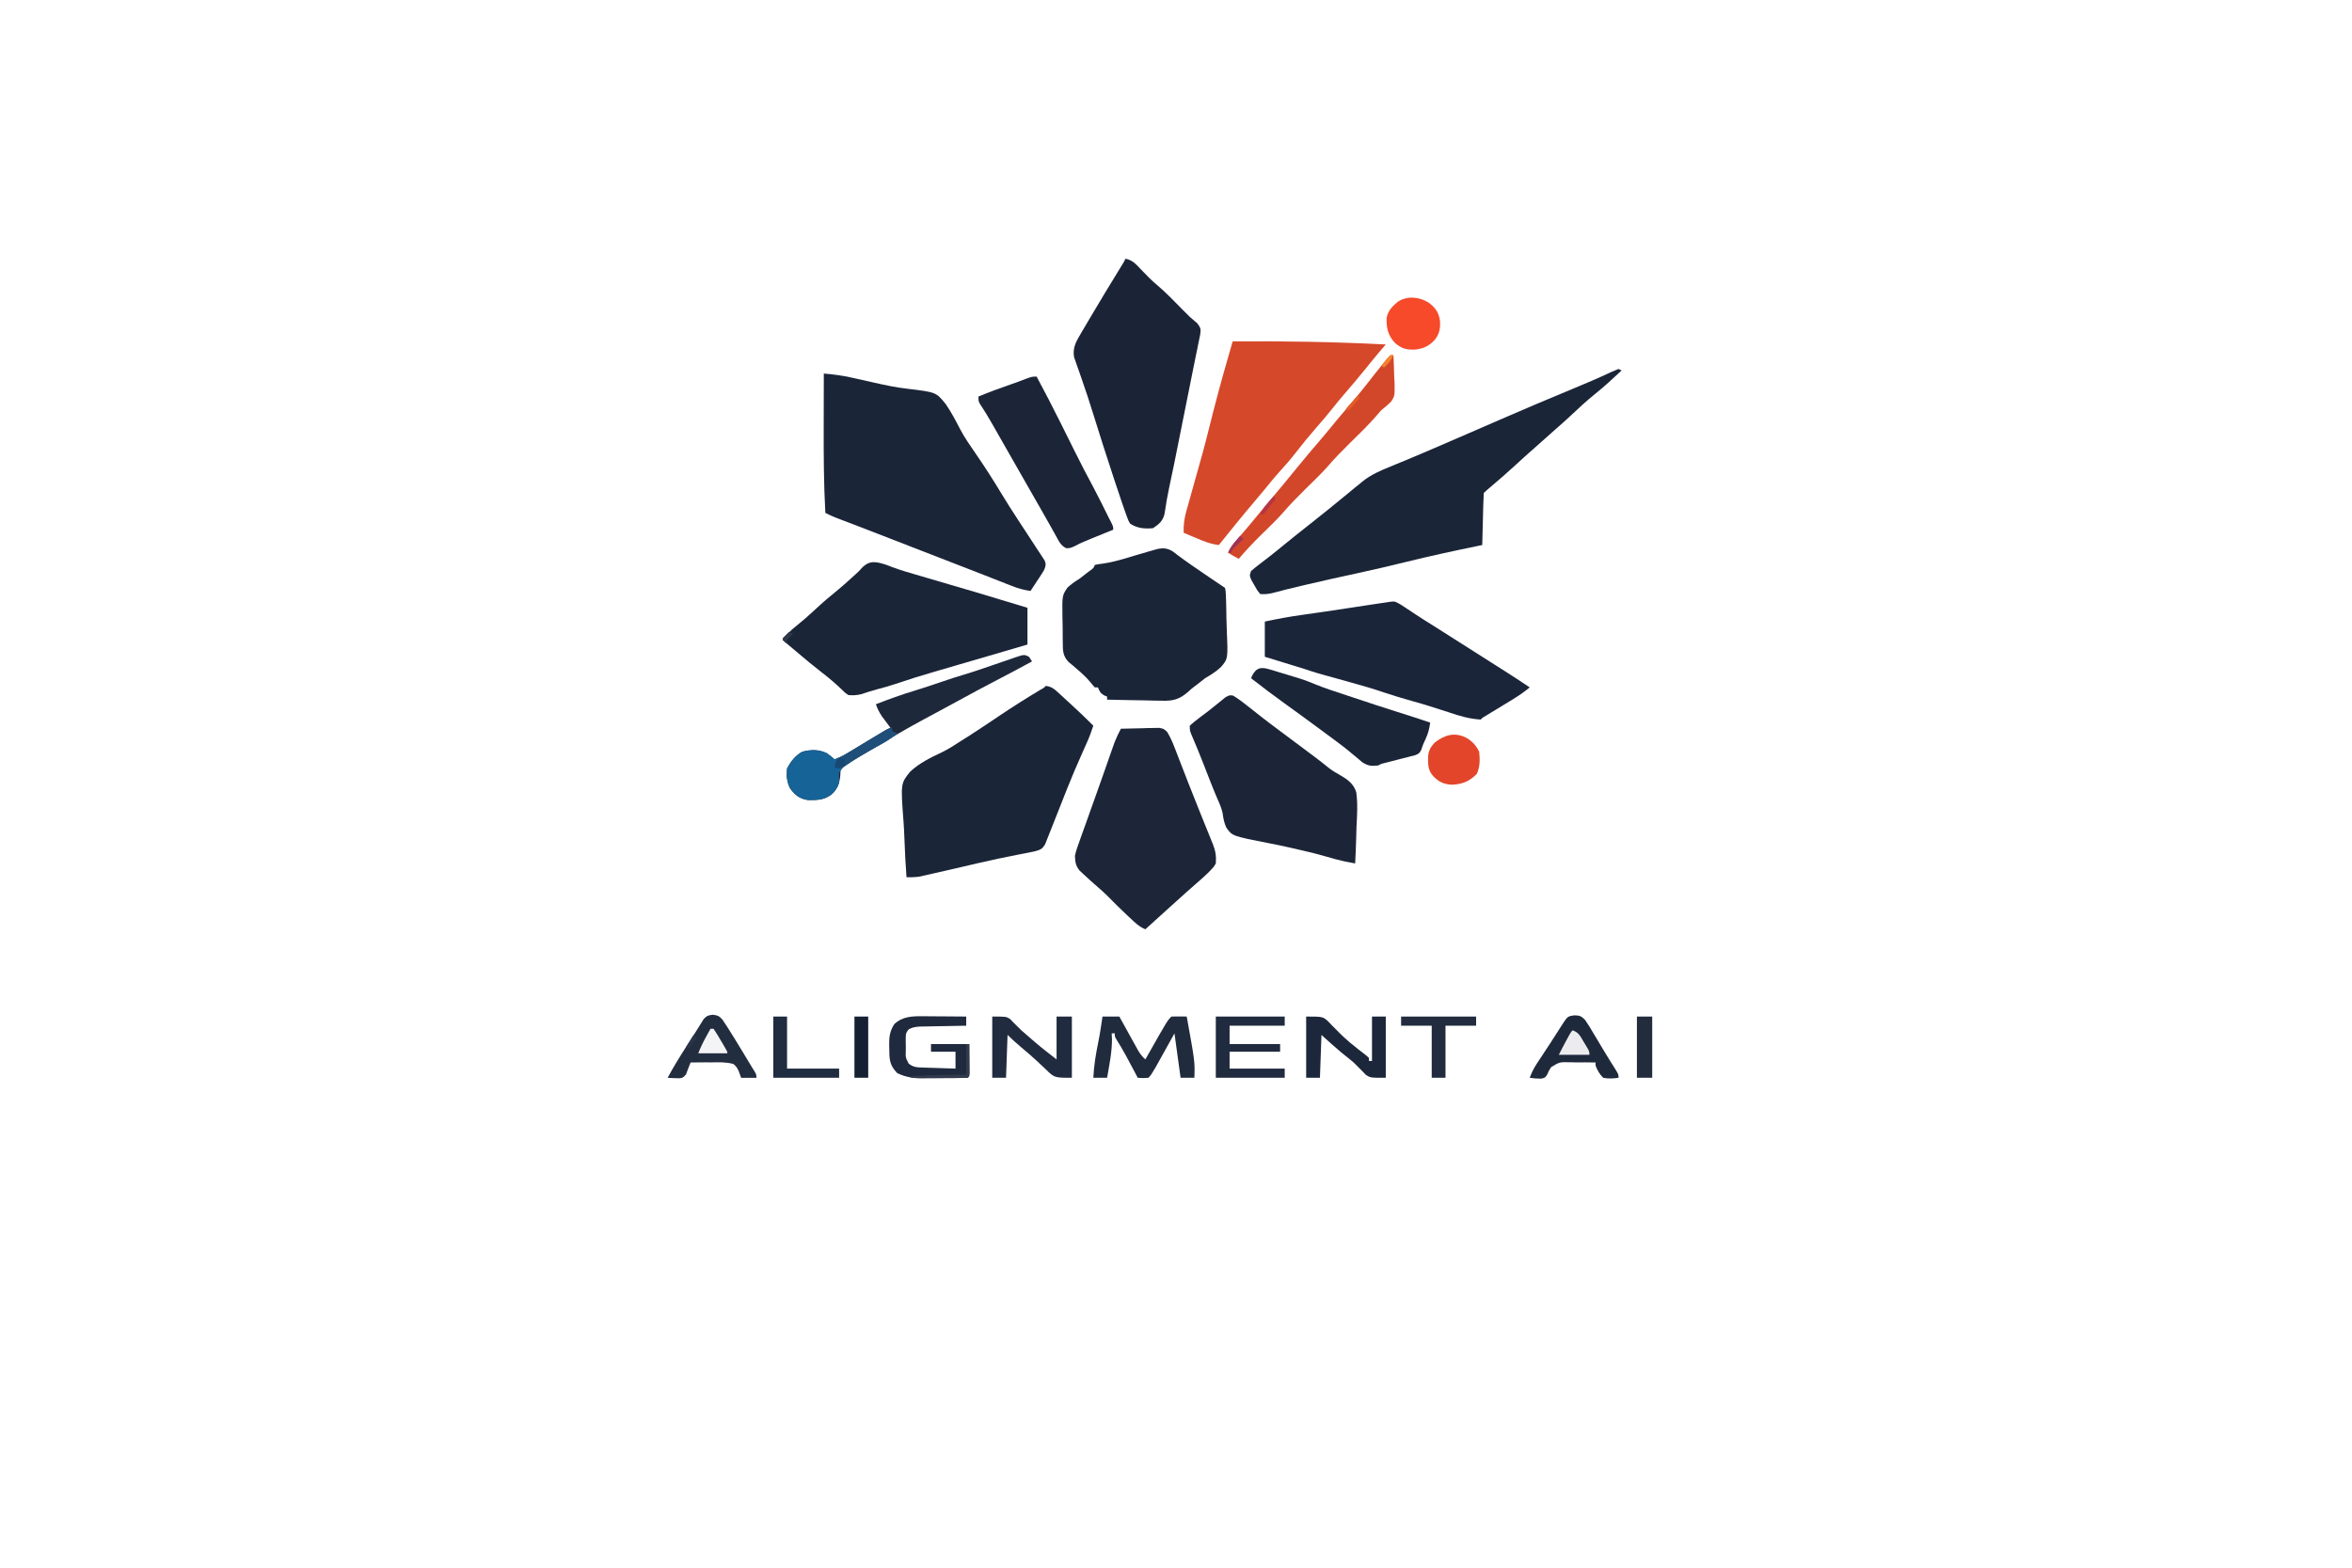
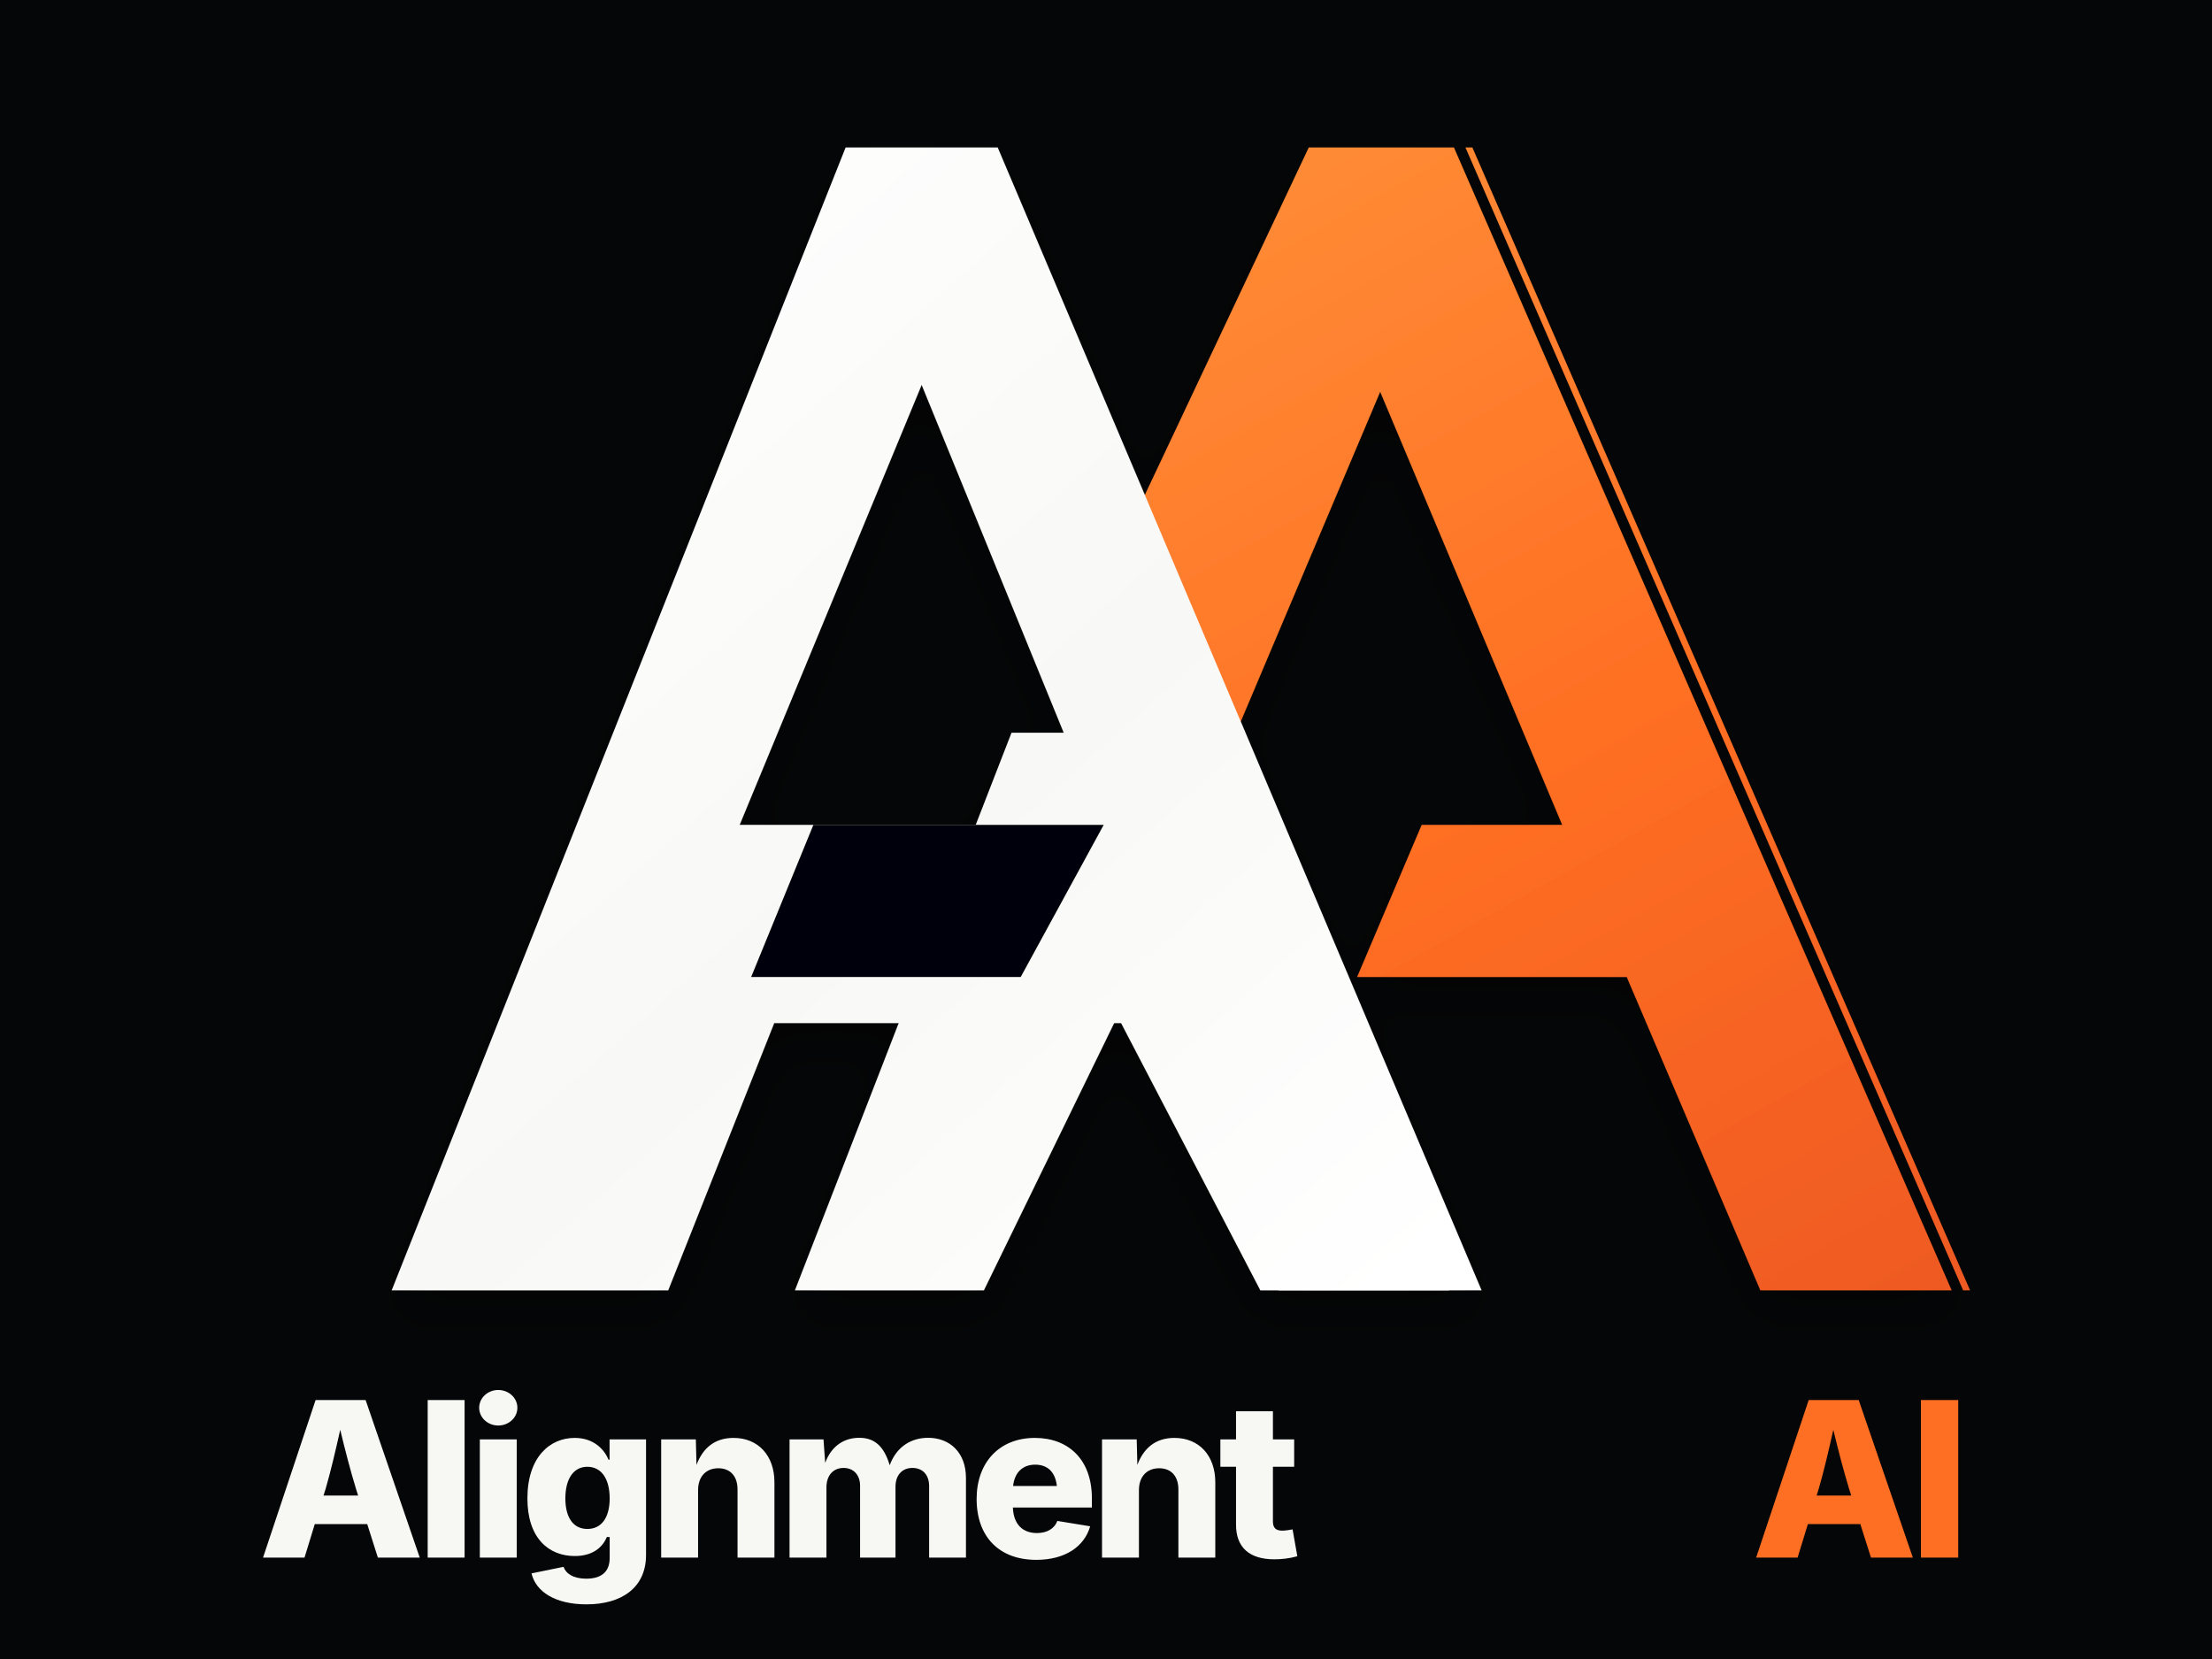
- <svg xmlns="http://www.w3.org/2000/svg" version="1.1" width="1536" height="1024">
-   <path d="M0 0 C6.135 0.52 12.08 1.284 18.086 2.637 C18.817 2.796 19.549 2.955 20.303 3.118 C24.315 3.994 28.319 4.902 32.321 5.821 C39.904 7.546 47.353 9.142 55.09 9.984 C73.333 12.193 73.333 12.193 79.645 19.984 C83.244 25.232 86.175 30.788 89.077 36.443 C91.989 41.979 95.591 47.069 99.131 52.215 C105.045 60.839 110.71 69.606 116.093 78.57 C119.424 84.105 122.903 89.531 126.438 94.938 C126.974 95.762 127.511 96.586 128.064 97.435 C130.289 100.851 132.516 104.266 134.761 107.668 C136.477 110.272 138.177 112.885 139.875 115.5 C140.405 116.295 140.936 117.091 141.482 117.91 C141.96 118.651 142.438 119.392 142.93 120.156 C143.568 121.128 143.568 121.128 144.218 122.119 C145.225 124.543 144.931 125.576 144 128 C143.06 129.739 143.06 129.739 141.934 131.453 C141.531 132.072 141.128 132.691 140.713 133.328 C140.292 133.962 139.871 134.597 139.438 135.25 C138.8 136.225 138.8 136.225 138.15 137.219 C137.105 138.816 136.053 140.408 135 142 C130.621 141.402 126.832 140.316 122.723 138.699 C121.504 138.223 120.285 137.747 119.029 137.256 C117.707 136.733 116.385 136.21 115.062 135.688 C113.674 135.143 112.285 134.599 110.895 134.056 C108.015 132.929 105.135 131.8 102.256 130.668 C96.411 128.374 90.554 126.114 84.697 123.853 C75.78 120.409 66.869 116.951 57.961 113.484 C57.197 113.187 56.433 112.89 55.646 112.583 C52.562 111.383 49.479 110.183 46.395 108.982 C38.631 105.959 30.864 102.941 23.082 99.961 C21.878 99.5 20.674 99.038 19.433 98.563 C17.211 97.713 14.988 96.865 12.764 96.019 C11.303 95.46 11.303 95.46 9.812 94.891 C8.973 94.571 8.134 94.252 7.27 93.923 C5.116 93.047 3.072 92.051 1 91 C-0.042 72.091 -0.125 53.223 -0.069 34.293 C-0.058 30.41 -0.054 26.527 -0.049 22.645 C-0.038 15.096 -0.021 7.548 0 0 Z " fill="#1B2538" transform="translate(538,244)" />
-   <path d="M0 0 C0.99 0.495 0.99 0.495 2 1 C-3.665 6.289 -9.321 11.53 -15.375 16.375 C-21.1 20.982 -26.422 25.968 -31.777 30.992 C-34.818 33.842 -37.923 36.605 -41.078 39.328 C-43.411 41.358 -45.705 43.428 -48 45.5 C-50.937 48.151 -53.886 50.783 -56.875 53.375 C-60.182 56.252 -63.407 59.212 -66.625 62.188 C-72.375 67.499 -78.297 72.595 -84.262 77.664 C-86.176 79.284 -86.176 79.284 -88 81 C-88.16 83.519 -88.259 86.013 -88.316 88.535 C-88.348 89.665 -88.348 89.665 -88.379 90.818 C-88.445 93.233 -88.504 95.647 -88.562 98.062 C-88.606 99.696 -88.649 101.329 -88.693 102.963 C-88.801 106.975 -88.902 110.988 -89 115 C-89.827 115.17 -90.654 115.34 -91.506 115.516 C-107.252 118.77 -122.95 122.147 -138.562 126 C-149.407 128.675 -160.269 131.208 -171.188 133.562 C-181.896 135.873 -192.583 138.255 -203.25 140.75 C-204.457 141.032 -205.664 141.313 -206.907 141.604 C-213.42 143.133 -219.906 144.73 -226.37 146.458 C-229.045 147.009 -231.281 147.283 -234 147 C-236.055 144.48 -236.055 144.48 -237.875 141.188 C-238.491 140.109 -239.107 139.03 -239.742 137.918 C-241 135 -241 135 -240 132 C-238.014 130.286 -236.03 128.698 -233.938 127.125 C-232.654 126.139 -231.371 125.152 -230.09 124.164 C-229.418 123.647 -228.746 123.131 -228.054 122.599 C-224.657 119.955 -221.331 117.226 -218 114.5 C-213.038 110.449 -208.048 106.442 -203 102.5 C-194.166 95.598 -185.477 88.514 -176.824 81.387 C-175.892 80.62 -174.96 79.853 -174 79.062 C-173.216 78.414 -172.433 77.766 -171.625 77.098 C-170.759 76.405 -169.893 75.713 -169 75 C-168.452 74.538 -167.903 74.076 -167.339 73.6 C-161.658 69.024 -155.545 66.398 -148.812 63.688 C-146.47 62.721 -144.127 61.753 -141.785 60.785 C-140.63 60.312 -139.475 59.839 -138.286 59.352 C-133.754 57.487 -129.25 55.563 -124.75 53.625 C-123.921 53.269 -123.092 52.913 -122.237 52.547 C-114.672 49.297 -107.117 46.024 -99.562 42.75 C-98.926 42.474 -98.29 42.199 -97.634 41.915 C-90.645 38.886 -83.657 35.852 -76.676 32.805 C-61.384 26.14 -46.029 19.647 -30.615 13.27 C-21.919 9.667 -13.256 6.015 -4.743 1.993 C-3.187 1.273 -1.596 0.626 0 0 Z " fill="#1B2538" transform="translate(1057,241)" />
-   <path d="M0 0 C3.27 0.463 5.031 1.609 7.438 3.812 C8.468 4.748 8.468 4.748 9.52 5.703 C10.747 6.84 10.747 6.84 12 8 C13.066 8.974 14.132 9.948 15.199 10.922 C20.577 15.847 25.87 20.816 31 26 C29.751 29.893 28.355 33.624 26.68 37.352 C26.007 38.859 26.007 38.859 25.321 40.397 C24.844 41.463 24.366 42.528 23.875 43.625 C20.474 51.285 17.139 58.954 14.062 66.75 C13.757 67.518 13.452 68.287 13.137 69.078 C11.606 72.932 10.082 76.789 8.572 80.651 C7.267 83.985 5.943 87.31 4.608 90.632 C4.081 91.952 3.561 93.275 3.047 94.6 C2.326 96.462 1.579 98.313 0.832 100.164 C0.406 101.241 -0.019 102.318 -0.458 103.428 C-2.342 106.57 -3.51 107.07 -7 108 C-8.671 108.403 -10.354 108.761 -12.043 109.078 C-13.509 109.36 -13.509 109.36 -15.005 109.648 C-16.055 109.847 -17.106 110.045 -18.188 110.25 C-27.124 111.988 -36.011 113.863 -44.875 115.938 C-45.933 116.184 -46.99 116.431 -48.08 116.685 C-50.253 117.192 -52.426 117.7 -54.599 118.208 C-60.645 119.616 -66.695 121.004 -72.75 122.375 C-73.887 122.638 -75.024 122.901 -76.195 123.172 C-77.26 123.411 -78.325 123.651 -79.422 123.898 C-80.823 124.218 -80.823 124.218 -82.253 124.544 C-85.214 125.035 -88.004 125.03 -91 125 C-91.608 116.691 -92.067 108.391 -92.347 100.065 C-92.482 96.195 -92.663 92.341 -92.961 88.481 C-94.825 63.691 -94.825 63.691 -88.516 55.954 C-82.6 50.489 -75.42 46.906 -68.172 43.524 C-63.727 41.389 -59.673 38.771 -55.562 36.062 C-54.056 35.114 -52.549 34.169 -51.039 33.227 C-44.171 28.869 -37.441 24.298 -30.69 19.763 C-21.956 13.903 -13.115 8.267 -4.086 2.871 C-1.224 1.303 -1.224 1.303 0 0 Z " fill="#1B2538" transform="translate(683,448)" />
-   <path d="M0 0 C4.693 0.857 7.075 3.784 10.25 7.125 C11.421 8.329 12.594 9.531 13.77 10.73 C14.331 11.305 14.893 11.879 15.471 12.47 C17.22 14.221 19.043 15.847 20.938 17.438 C26.774 22.389 32.046 27.969 37.423 33.407 C41.948 38.03 41.948 38.03 46.898 42.172 C49.28 45.377 49.257 45.867 48.789 49.641 C48.43 51.516 48.04 53.386 47.625 55.25 C47.422 56.272 47.218 57.295 47.009 58.348 C46.576 60.506 46.132 62.662 45.675 64.815 C45.051 67.761 44.459 70.712 43.883 73.668 C43.099 77.675 42.299 81.679 41.484 85.68 C40.336 91.328 39.204 96.98 38.078 102.633 C31.44 135.954 31.44 135.954 28.547 149.446 C27.35 155.084 26.386 160.726 25.552 166.43 C24.515 171.258 21.956 173.363 18 176 C12.572 176.532 7.564 176.097 3 173 C1.948 171.183 1.948 171.183 1.109 168.895 C0.777 167.994 0.444 167.094 0.101 166.167 C-0.444 164.599 -0.444 164.599 -1 163 C-1.417 161.803 -1.834 160.606 -2.263 159.372 C-3.728 155.113 -5.147 150.838 -6.562 146.562 C-6.949 145.402 -6.949 145.402 -7.342 144.217 C-12.081 129.963 -16.625 115.649 -21.089 101.307 C-23.549 93.402 -26.097 85.543 -28.859 77.738 C-29.49 75.93 -30.12 74.121 -30.75 72.312 C-31.243 70.946 -31.243 70.946 -31.746 69.553 C-32.052 68.665 -32.357 67.778 -32.672 66.863 C-32.951 66.072 -33.231 65.281 -33.519 64.466 C-34.546 59.201 -32.85 55.205 -30.219 50.711 C-29.632 49.7 -29.045 48.688 -28.44 47.646 C-27.8 46.567 -27.16 45.487 -26.5 44.375 C-25.843 43.252 -25.186 42.128 -24.509 40.971 C-17.307 28.683 -9.882 16.526 -2.436 4.385 C-1.015 2.096 -1.015 2.096 0 0 Z " fill="#1B2437" transform="translate(735,169)" />
-   <path d="M0 0 C0.764 0.596 1.529 1.191 2.316 1.805 C8.21 6.247 14.273 10.409 20.379 14.555 C21.849 15.555 21.849 15.555 23.349 16.575 C26.852 18.954 30.356 21.331 33.879 23.68 C34.327 25.668 34.327 25.668 34.426 28.138 C34.468 29.064 34.509 29.989 34.552 30.942 C34.59 32.45 34.59 32.45 34.629 33.988 C34.655 35.025 34.682 36.061 34.709 37.129 C34.755 39.331 34.792 41.532 34.819 43.734 C34.859 45.974 34.927 48.214 35.024 50.452 C35.877 70.026 35.877 70.026 31.081 75.537 C27.959 78.433 24.549 80.539 20.879 82.68 C19.276 83.905 17.69 85.152 16.129 86.43 C15.466 86.928 14.803 87.426 14.12 87.939 C11.872 89.638 11.872 89.638 9.88 91.504 C3.961 96.722 -0.302 97.655 -8.062 97.363 C-9.575 97.348 -9.575 97.348 -11.118 97.333 C-14.308 97.294 -17.495 97.207 -20.684 97.117 C-22.859 97.082 -25.034 97.05 -27.209 97.021 C-32.514 96.945 -37.817 96.828 -43.121 96.68 C-43.121 96.02 -43.121 95.36 -43.121 94.68 C-43.74 94.432 -44.359 94.185 -44.996 93.93 C-47.472 92.473 -48.072 91.302 -49.121 88.68 C-49.781 88.68 -50.441 88.68 -51.121 88.68 C-52.348 87.395 -52.348 87.395 -53.746 85.617 C-56.561 82.212 -59.61 79.379 -62.996 76.551 C-63.697 75.933 -64.399 75.316 -65.121 74.68 C-66.136 73.846 -67.15 73.013 -68.195 72.154 C-72.062 68.244 -72.056 64.521 -72.059 59.223 C-72.074 58.32 -72.089 57.418 -72.105 56.488 C-72.126 54.585 -72.132 52.681 -72.123 50.777 C-72.121 47.883 -72.204 45 -72.293 42.107 C-72.466 28.705 -72.466 28.705 -69.002 23.489 C-66.483 21.199 -64.025 19.444 -61.121 17.68 C-59.423 16.382 -57.733 15.071 -56.059 13.742 C-55.325 13.197 -54.592 12.652 -53.836 12.09 C-51.999 10.774 -51.999 10.774 -51.121 8.68 C-48.996 8.223 -48.996 8.223 -46.121 7.867 C-40.851 7.073 -35.895 5.848 -30.809 4.305 C-30.093 4.089 -29.377 3.873 -28.64 3.651 C-27.188 3.212 -25.736 2.772 -24.285 2.332 C-20.823 1.288 -17.353 0.279 -13.871 -0.695 C-12.1 -1.202 -12.1 -1.202 -10.293 -1.719 C-6.108 -2.512 -3.622 -2.254 0 0 Z " fill="#1B2538" transform="translate(766.1211,360.3203)" />
-   <path d="M0 0 C33.396 -0.272 66.646 0.29 100 2 C99.602 2.462 99.204 2.925 98.793 3.401 C96.156 6.47 93.524 9.535 90.992 12.691 C90.486 13.319 89.981 13.947 89.46 14.593 C88.937 15.243 88.414 15.893 87.875 16.562 C83.071 22.508 78.166 28.351 73.167 34.133 C70.394 37.349 67.69 40.6 65.062 43.938 C61.732 48.16 58.23 52.207 54.688 56.25 C49.896 61.722 45.336 67.321 40.888 73.074 C37.503 77.427 33.903 81.524 30.172 85.586 C27.115 88.984 24.258 92.531 21.383 96.082 C18.792 99.254 16.153 102.38 13.5 105.5 C5.831 114.53 -1.621 123.731 -9 133 C-14.405 132.387 -18.924 130.556 -23.875 128.438 C-24.659 128.108 -25.442 127.779 -26.25 127.439 C-28.169 126.632 -30.085 125.817 -32 125 C-32.188 119.878 -31.589 115.658 -30.207 110.73 C-30.021 110.056 -29.834 109.382 -29.642 108.688 C-29.041 106.519 -28.427 104.353 -27.812 102.188 C-27.395 100.689 -26.978 99.191 -26.562 97.692 C-25.558 94.084 -24.546 90.478 -23.528 86.874 C-22.407 82.897 -21.297 78.917 -20.188 74.938 C-19.994 74.245 -19.8 73.553 -19.601 72.839 C-18.173 67.706 -16.861 62.548 -15.584 57.375 C-11.606 41.279 -7.314 25.278 -2.683 9.357 C-1.78 6.241 -0.89 3.12 0 0 Z " fill="#D6482A" transform="translate(805,223)" />
-   <path d="M0 0 C1.099 0.43 2.198 0.86 3.33 1.303 C9.338 3.565 15.509 5.291 21.668 7.09 C22.993 7.479 24.318 7.869 25.643 8.259 C29.118 9.281 32.593 10.299 36.069 11.317 C41.612 12.94 47.153 14.569 52.695 16.198 C54.607 16.759 56.519 17.319 58.432 17.879 C65.198 19.864 71.949 21.89 78.684 23.98 C83.115 25.343 87.559 26.668 92 28 C92 35.92 92 43.84 92 52 C83.651 54.46 75.301 56.915 66.945 59.348 C62.838 60.544 58.732 61.743 54.626 62.942 C52.032 63.699 49.437 64.455 46.843 65.21 C43.115 66.296 39.389 67.384 35.663 68.475 C34.206 68.9 32.749 69.325 31.292 69.749 C22.551 72.291 13.887 74.981 5.271 77.919 C1.402 79.198 -2.496 80.282 -6.438 81.309 C-9.869 82.234 -13.24 83.332 -16.613 84.449 C-19.581 85.134 -21.962 85.326 -25 85 C-27.281 83.418 -27.281 83.418 -29.5 81.188 C-33.45 77.404 -37.485 73.956 -41.812 70.625 C-47.696 66.069 -53.408 61.344 -59.062 56.508 C-62.022 53.981 -65.006 51.486 -68 49 C-65.314 45.433 -62.578 42.681 -59.062 39.938 C-54.704 36.45 -50.57 32.819 -46.5 29 C-41.722 24.525 -36.802 20.324 -31.695 16.223 C-28.799 13.834 -26.021 11.346 -23.25 8.812 C-22.337 7.989 -21.425 7.165 -20.484 6.316 C-18.046 4.105 -18.046 4.105 -16.141 1.965 C-11.077 -3.328 -6.611 -2.116 0 0 Z " fill="#1B2538" transform="translate(579,369)" />
-   <path d="M0 0 C4.583 -0.145 9.165 -0.234 13.75 -0.312 C15.703 -0.375 15.703 -0.375 17.695 -0.439 C18.946 -0.456 20.196 -0.472 21.484 -0.488 C22.636 -0.514 23.789 -0.541 24.976 -0.568 C28 0 28 0 30.211 2.064 C32.25 5.411 33.759 8.814 35.145 12.465 C35.575 13.566 35.575 13.566 36.014 14.689 C36.955 17.102 37.884 19.519 38.812 21.938 C39.801 24.488 40.792 27.038 41.783 29.589 C42.469 31.355 43.154 33.121 43.838 34.888 C46.279 41.187 48.785 47.457 51.32 53.719 C52.358 56.294 53.394 58.869 54.431 61.445 C55.098 63.097 55.77 64.749 56.445 66.398 C57.39 68.708 58.319 71.023 59.246 73.34 C59.527 74.014 59.807 74.689 60.096 75.384 C61.816 79.736 62.37 83.335 62 88 C60.75 90.188 60.75 90.188 59 92 C58.357 92.672 57.714 93.343 57.051 94.035 C54.485 96.493 51.867 98.86 49.16 101.16 C46.776 103.191 44.449 105.276 42.125 107.375 C41.281 108.137 40.436 108.899 39.566 109.684 C38.719 110.448 37.873 111.212 37 112 C35.354 113.479 33.708 114.958 32.062 116.438 C26.69 121.272 21.344 126.134 16 131 C11.929 129.348 9.021 126.468 5.875 123.5 C5.302 122.966 4.73 122.432 4.14 121.882 C-0.253 117.763 -4.507 113.516 -8.738 109.23 C-10.766 107.231 -12.838 105.351 -15 103.5 C-18.202 100.724 -21.353 97.906 -24.438 95 C-25.282 94.216 -26.126 93.433 -26.996 92.625 C-29.593 89.223 -29.798 87.282 -30 83 C-29.294 79.669 -28.157 76.536 -26.984 73.344 C-26.657 72.416 -26.33 71.487 -25.993 70.531 C-24.927 67.515 -23.839 64.508 -22.75 61.5 C-22.011 59.426 -21.274 57.352 -20.538 55.277 C-19.065 51.13 -17.583 46.986 -16.094 42.844 C-14.234 37.665 -12.404 32.476 -10.59 27.281 C-9.852 25.174 -9.114 23.068 -8.375 20.961 C-7.921 19.666 -7.468 18.371 -7.015 17.076 C-6.393 15.299 -5.765 13.525 -5.137 11.75 C-4.793 10.775 -4.45 9.801 -4.096 8.797 C-2.906 5.761 -1.498 2.895 0 0 Z " fill="#1C2638" transform="translate(732,476)" />
-   <path d="M0 0 C2.677 1.085 4.943 2.611 7.312 4.25 C8.722 5.177 10.133 6.105 11.543 7.031 C12.273 7.52 13.003 8.008 13.755 8.512 C17.501 10.995 21.317 13.364 25.125 15.75 C33.879 21.277 42.612 26.836 51.344 32.398 C55.217 34.866 59.092 37.329 62.969 39.789 C63.947 40.411 64.926 41.032 65.934 41.672 C67.791 42.851 69.648 44.029 71.505 45.207 C77.053 48.732 82.547 52.33 88 56 C84.447 58.953 80.804 61.455 76.859 63.855 C76.292 64.203 75.724 64.55 75.139 64.907 C73.345 66.004 71.548 67.096 69.75 68.188 C67.939 69.29 66.128 70.394 64.318 71.5 C62.687 72.496 61.054 73.489 59.421 74.481 C57.137 75.788 57.137 75.788 56 77 C48.634 76.602 42.208 74.664 35.25 72.312 C27.165 69.648 19.076 67.098 10.875 64.812 C4.885 63.138 -1.05 61.383 -6.938 59.375 C-13.897 57.008 -20.917 54.963 -28 53 C-31.2 52.109 -34.4 51.217 -37.6 50.324 C-39.831 49.701 -42.062 49.08 -44.294 48.461 C-45.332 48.173 -46.369 47.884 -47.438 47.586 C-48.364 47.329 -49.291 47.071 -50.246 46.806 C-53.192 45.944 -56.091 44.977 -59 44 C-61.089 43.345 -63.18 42.697 -65.273 42.055 C-66.427 41.7 -67.581 41.346 -68.77 40.98 C-69.959 40.616 -71.149 40.251 -72.375 39.875 C-73.588 39.502 -74.801 39.13 -76.051 38.746 C-79.034 37.83 -82.017 36.915 -85 36 C-85 28.41 -85 20.82 -85 13 C-77.019 11.307 -69.081 9.803 -61 8.688 C-50.99 7.305 -40.997 5.813 -31.008 4.286 C-29.212 4.012 -27.416 3.74 -25.62 3.468 C-23.076 3.084 -20.532 2.695 -17.988 2.305 C-17.212 2.188 -16.436 2.072 -15.636 1.951 C-1.611 -0.22 -1.611 -0.22 0 0 Z " fill="#1B2539" transform="translate(911,393)" />
-   <path d="M0 0 C3.908 2.375 7.426 5.148 10.992 8.004 C12.61 9.281 14.228 10.557 15.848 11.832 C16.659 12.472 17.47 13.112 18.306 13.771 C21.769 16.482 25.28 19.124 28.805 21.754 C29.454 22.239 30.103 22.724 30.772 23.224 C32.08 24.2 33.389 25.177 34.699 26.152 C55.979 42.014 55.979 42.014 62.235 47.05 C64.512 48.831 66.783 50.275 69.334 51.632 C74.329 54.504 78.773 57.439 80.415 63.217 C81.441 70.734 80.954 78.266 80.555 85.816 C80.484 88.127 80.421 90.437 80.363 92.748 C80.21 98.38 79.976 104.003 79.68 109.629 C78.099 109.321 76.519 109.01 74.938 108.698 C74.058 108.526 73.178 108.353 72.272 108.175 C68.601 107.402 65.027 106.372 61.43 105.316 C55.697 103.68 49.959 102.191 44.138 100.902 C41.414 100.299 38.698 99.669 35.98 99.039 C31.902 98.102 27.814 97.263 23.703 96.474 C-0.591 91.73 -0.591 91.73 -4.453 86.199 C-5.885 83.176 -6.431 80.16 -6.866 76.842 C-7.657 72.989 -9.354 69.501 -10.912 65.903 C-12.357 62.544 -13.708 59.16 -15.039 55.754 C-15.497 54.583 -15.954 53.413 -16.426 52.207 C-17.355 49.822 -18.285 47.436 -19.215 45.051 C-21.841 38.334 -24.543 31.668 -27.42 25.055 C-28.32 22.629 -28.32 22.629 -28.32 19.629 C-26.279 17.787 -24.266 16.144 -22.07 14.504 C-21.44 14.025 -20.81 13.547 -20.16 13.054 C-18.856 12.065 -17.55 11.078 -16.241 10.095 C-14.427 8.71 -12.657 7.285 -10.895 5.836 C-9.849 4.996 -8.803 4.156 -7.758 3.316 C-6.828 2.557 -5.899 1.798 -4.941 1.016 C-2.32 -0.371 -2.32 -0.371 0 0 Z " fill="#1C2538" transform="translate(805.3203,454.3711)" />
-   <path d="M0 0 C5.389 10.079 10.655 20.204 15.732 30.443 C18.481 35.986 21.238 41.526 24 47.062 C24.307 47.677 24.613 48.292 24.929 48.925 C28.902 56.883 32.957 64.783 37.191 72.605 C40.599 79 43.785 85.507 47 92 C47.571 93.102 48.142 94.204 48.73 95.34 C50 98 50 98 50 100 C49.047 100.385 49.047 100.385 48.076 100.779 C45.174 101.954 42.275 103.133 39.375 104.312 C38.376 104.717 37.377 105.121 36.348 105.537 C32.323 107.176 28.42 108.771 24.602 110.855 C22 112 22 112 19.395 112.113 C15.794 110.439 14.496 107.552 12.688 104.188 C12.273 103.45 11.858 102.713 11.431 101.954 C10.483 100.268 9.542 98.579 8.606 96.886 C6.508 93.115 4.359 89.373 2.211 85.63 C1.875 85.045 1.54 84.46 1.194 83.857 C0.854 83.265 0.514 82.672 0.164 82.062 C-1.576 79.027 -3.307 75.988 -5.039 72.949 C-8.916 66.146 -12.8 59.347 -16.687 52.549 C-19.207 48.142 -21.721 43.733 -24.23 39.32 C-24.767 38.378 -25.304 37.436 -25.856 36.465 C-26.874 34.677 -27.89 32.889 -28.905 31.1 C-31.505 26.536 -34.186 22.072 -37.102 17.702 C-38 16 -38 16 -38 13 C-31.167 10.146 -24.233 7.629 -17.242 5.195 C-16.206 4.833 -16.206 4.833 -15.148 4.465 C-14.125 4.109 -14.125 4.109 -13.081 3.746 C-10.926 2.974 -8.797 2.147 -6.664 1.316 C-3 0 -3 0 0 0 Z " fill="#1B2537" transform="translate(677,246)" />
-   <path d="M0 0 C1.576 0.449 1.576 0.449 3.184 0.906 C5.042 1.479 5.042 1.479 6.938 2.062 C7.681 2.287 8.425 2.511 9.192 2.742 C23.821 7.16 23.821 7.16 30.582 9.938 C37.273 12.663 44.141 14.868 51 17.125 C52.324 17.563 53.647 18.001 54.971 18.439 C57.507 19.279 60.043 20.117 62.58 20.953 C65.319 21.858 68.055 22.77 70.789 23.688 C75.259 25.18 79.753 26.592 84.25 28 C91.505 30.28 98.735 32.619 105.938 35.062 C105.402 38.899 104.659 42.125 103 45.625 C101.907 47.957 100.928 50.096 100.222 52.579 C98.938 55.062 98.938 55.062 96.447 56.257 C95.423 56.518 94.399 56.778 93.344 57.047 C91.675 57.49 91.675 57.49 89.973 57.941 C88.806 58.229 87.639 58.516 86.438 58.812 C84.135 59.41 81.833 60.009 79.531 60.609 C78.507 60.866 77.483 61.122 76.428 61.386 C73.963 61.968 73.963 61.968 71.938 63.062 C67.491 63.577 65.448 63.383 61.613 60.973 C60.479 60.04 59.358 59.089 58.25 58.125 C57.011 57.1 55.772 56.077 54.531 55.055 C53.922 54.544 53.312 54.033 52.684 53.507 C50.265 51.506 47.768 49.624 45.25 47.75 C44.279 47.027 43.309 46.304 42.309 45.559 C41.185 44.726 40.061 43.894 38.938 43.062 C38.251 42.553 37.564 42.044 36.856 41.52 C28.132 35.06 19.378 28.646 10.562 22.312 C3.234 17.046 -3.956 11.624 -11.062 6.062 C-8.744 0.46 -5.96 -1.724 0 0 Z " fill="#1B2538" transform="translate(828.0625,436.9375)" />
-   <path d="M0 0 C0.99 1.485 0.99 1.485 2 3 C-5.222 6.973 -12.491 10.838 -19.812 14.625 C-28.431 19.102 -36.988 23.677 -45.501 28.351 C-50.531 31.112 -55.572 33.848 -60.633 36.551 C-71.467 42.337 -82.205 48.159 -92.672 54.589 C-95.725 56.439 -98.797 58.255 -101.871 60.07 C-102.791 60.614 -102.791 60.614 -103.73 61.169 C-106.235 62.647 -108.74 64.126 -111.246 65.602 C-113.006 66.64 -114.765 67.679 -116.523 68.719 C-117.554 69.327 -118.584 69.934 -119.646 70.561 C-121.876 71.798 -121.876 71.798 -123 73 C-123.106 74.54 -123.185 76.082 -123.25 77.625 C-123.728 82.84 -125.186 86.369 -129 90 C-134.013 93.688 -138.468 93.674 -144.535 93.547 C-149.897 92.701 -152.828 90.305 -156 86 C-158.156 81.688 -158.513 77.784 -158 73 C-155.658 68.496 -152.547 64.419 -148 62 C-142.398 60.595 -137.273 60.425 -132 63 C-129.125 65.125 -129.125 65.125 -127 67 C-122.733 65.462 -118.975 63.299 -115.125 60.938 C-114.48 60.547 -113.835 60.156 -113.171 59.754 C-110.401 58.076 -107.636 56.388 -104.872 54.699 C-102.812 53.442 -100.75 52.19 -98.688 50.938 C-98.048 50.544 -97.408 50.15 -96.749 49.744 C-92.225 47 -92.225 47 -90 47 C-90.554 46.264 -91.109 45.528 -91.68 44.77 C-92.766 43.306 -92.766 43.306 -93.875 41.812 C-94.594 40.85 -95.314 39.887 -96.055 38.895 C-97.806 36.289 -98.975 33.952 -100 31 C-91.696 27.802 -83.42 24.737 -74.887 22.199 C-68.46 20.254 -62.113 18.051 -55.752 15.905 C-51.291 14.405 -46.834 12.932 -42.316 11.613 C-37.816 10.285 -33.383 8.789 -28.945 7.266 C-27.492 6.77 -26.039 6.273 -24.586 5.777 C-22.339 5.01 -20.094 4.239 -17.852 3.459 C-15.657 2.698 -13.458 1.949 -11.258 1.203 C-10.588 0.967 -9.918 0.73 -9.228 0.487 C-3.145 -1.553 -3.145 -1.553 0 0 Z " fill="#1E283B" transform="translate(672,429)" />
-   <path d="M0 0 C0.66 0 1.32 0 2 0 C2.234 4.499 2.375 8.997 2.5 13.5 C2.601 15.403 2.601 15.403 2.703 17.344 C2.896 26.624 2.896 26.624 0.43 30.41 C-1.615 32.428 -3.763 34.2 -6 36 C-7.123 37.235 -8.217 38.496 -9.281 39.781 C-14.513 45.855 -20.327 51.383 -26.03 57.009 C-31.257 62.172 -36.382 67.345 -41.158 72.936 C-45.675 77.998 -50.627 82.674 -55.457 87.437 C-60.557 92.471 -65.543 97.532 -70.203 102.98 C-74.747 108.088 -79.749 112.783 -84.617 117.578 C-89.632 122.548 -94.447 127.602 -99 133 C-101.494 131.796 -103.681 130.546 -106 129 C-104.3 124.856 -101.358 121.756 -98.438 118.438 C-97.343 117.178 -96.249 115.918 -95.156 114.656 C-94.617 114.035 -94.079 113.414 -93.523 112.773 C-91.452 110.362 -89.441 107.905 -87.438 105.438 C-84.172 101.416 -80.854 97.447 -77.5 93.5 C-71.862 86.862 -66.346 80.129 -60.863 73.363 C-56.145 67.56 -51.324 61.858 -46.442 56.192 C-42.664 51.799 -38.986 47.332 -35.336 42.832 C-32.648 39.573 -29.889 36.381 -27.125 33.188 C-23.083 28.509 -19.172 23.754 -15.375 18.875 C-11.775 14.253 -8.153 9.655 -4.438 5.125 C-3.632 4.138 -2.826 3.15 -1.996 2.133 C-1.337 1.429 -0.679 0.725 0 0 Z " fill="#D24729" transform="translate(908,232)" />
-   <path d="M0 0 C3.63 0 7.26 0 11 0 C11.408 0.742 11.817 1.483 12.238 2.247 C13.76 5.006 15.287 7.762 16.817 10.516 C17.477 11.707 18.136 12.899 18.792 14.093 C19.738 15.81 20.691 17.524 21.645 19.238 C22.215 20.27 22.786 21.302 23.374 22.365 C24.765 24.618 26.03 26.259 28 28 C28.485 27.14 28.969 26.28 29.469 25.395 C42.34 2.66 42.34 2.66 45 0 C46.686 -0.072 48.375 -0.084 50.062 -0.062 C50.982 -0.053 51.901 -0.044 52.848 -0.035 C53.558 -0.024 54.268 -0.012 55 0 C60.361 29.523 60.361 29.523 60 40 C57.03 40 54.06 40 51 40 C49.68 30.43 48.36 20.86 47 11 C42.524 19.046 42.524 19.046 38.055 27.095 C37.494 28.1 36.933 29.105 36.355 30.141 C35.785 31.167 35.214 32.193 34.626 33.251 C31.769 38.081 31.769 38.081 30 40 C26.312 40.25 26.312 40.25 23 40 C22.42 38.889 21.84 37.778 21.242 36.633 C17.355 29.22 13.476 21.863 8.996 14.785 C8 13 8 13 8 11 C7.34 11 6.68 11 6 11 C6.062 12.258 6.124 13.516 6.188 14.812 C6.224 23.291 4.436 31.672 3 40 C0.03 40 -2.94 40 -6 40 C-5.573 32.085 -4.399 24.534 -2.766 16.781 C-1.639 11.218 -0.805 5.618 0 0 Z " fill="#212B3E" transform="translate(720,664)" />
-   <path d="M0 0 C9 0 9 0 11.574 1.547 C12.272 2.274 12.969 3.001 13.688 3.75 C14.515 4.567 15.343 5.385 16.195 6.227 C17.121 7.142 18.046 8.057 19 9 C21.321 11.081 23.689 13.104 26.062 15.125 C26.616 15.603 27.169 16.081 27.739 16.573 C32.382 20.559 37.153 24.23 42 28 C42 18.76 42 9.52 42 0 C45.3 0 48.6 0 52 0 C52 13.2 52 26.4 52 40 C40.537 40 40.537 40 34.75 34.25 C33.47 33.059 32.188 31.869 30.906 30.68 C30.264 30.07 29.622 29.46 28.961 28.831 C25.821 25.899 22.534 23.144 19.25 20.375 C16.063 17.67 12.959 14.959 10 12 C9.67 21.24 9.34 30.48 9 40 C6.03 40 3.06 40 0 40 C0 26.8 0 13.6 0 0 Z " fill="#212B3F" transform="translate(648,664)" />
-   <path d="M0 0 C0.495 1.485 0.495 1.485 1 3 C1.99 3.33 2.98 3.66 4 4 C-0.167 7.606 -4.614 10.098 -9.438 12.688 C-11.846 14.02 -14.251 15.36 -16.655 16.701 C-18.161 17.535 -19.672 18.362 -21.188 19.178 C-28.968 22.98 -28.968 22.98 -33.906 29.539 C-34.106 32.112 -34.106 32.112 -33.957 34.637 C-34.019 38.056 -35.442 39.87 -37.453 42.527 C-42.658 47.482 -47.596 47.693 -54.535 47.547 C-59.897 46.701 -62.828 44.305 -66 40 C-68.156 35.688 -68.513 31.784 -68 27 C-65.658 22.496 -62.547 18.419 -58 16 C-52.398 14.595 -47.273 14.425 -42 17 C-39.125 19.125 -39.125 19.125 -37 21 C-32.775 19.475 -29.06 17.343 -25.25 15 C-23.931 14.198 -22.612 13.398 -21.293 12.598 C-20.601 12.178 -19.909 11.758 -19.197 11.325 C-15.337 8.997 -11.45 6.718 -7.562 4.438 C-6.811 3.996 -6.059 3.554 -5.284 3.1 C-3.523 2.066 -1.762 1.033 0 0 Z " fill="#166397" transform="translate(582,475)" />
-   <path d="M0 0 C11.124 0 11.124 0 15.094 3.911 C15.852 4.729 15.852 4.729 16.625 5.562 C17.738 6.674 18.851 7.784 19.965 8.895 C20.488 9.433 21.011 9.971 21.55 10.526 C23.354 12.359 25.244 14.066 27.188 15.75 C27.789 16.275 28.391 16.799 29.012 17.34 C32.3 20.085 35.695 22.695 39.094 25.301 C39.723 25.862 40.352 26.422 41 27 C41 27.66 41 28.32 41 29 C41.66 29 42.32 29 43 29 C43 19.43 43 9.86 43 0 C45.97 0 48.94 0 52 0 C52 13.2 52 26.4 52 40 C42 40 42 40 39.004 38.129 C38.198 37.282 37.393 36.435 36.562 35.562 C35.647 34.647 34.732 33.732 33.789 32.789 C32.869 31.869 31.948 30.948 31 30 C28.369 27.782 25.689 25.638 22.996 23.496 C18.552 19.794 14.299 15.869 10 12 C9.67 21.24 9.34 30.48 9 40 C6.03 40 3.06 40 0 40 C0 26.8 0 13.6 0 0 Z " fill="#1D273B" transform="translate(853,664)" />
-   <path d="M0 0 C0.813 0.003 1.626 0.006 2.463 0.009 C5.041 0.02 7.618 0.045 10.195 0.07 C11.951 0.08 13.706 0.089 15.461 0.098 C19.748 0.12 24.034 0.154 28.32 0.195 C28.32 2.175 28.32 4.155 28.32 6.195 C27.281 6.21 26.242 6.224 25.171 6.24 C21.309 6.298 17.448 6.375 13.586 6.458 C11.916 6.491 10.246 6.519 8.576 6.542 C6.172 6.575 3.77 6.628 1.367 6.684 C0.622 6.69 -0.123 6.696 -0.89 6.703 C-4.004 6.791 -6.358 7.031 -9.152 8.456 C-11.055 10.622 -11.183 11.681 -11.176 14.539 C-11.176 15.373 -11.177 16.207 -11.178 17.066 C-11.158 17.934 -11.138 18.801 -11.117 19.695 C-11.124 20.563 -11.131 21.43 -11.139 22.324 C-11.3 26.955 -11.3 26.955 -9.278 30.904 C-6.093 33.477 -3.607 33.38 0.422 33.512 C2.239 33.575 2.239 33.575 4.094 33.639 C5.365 33.678 6.636 33.717 7.945 33.758 C9.224 33.801 10.503 33.844 11.82 33.889 C14.987 33.995 18.154 34.097 21.32 34.195 C21.32 30.565 21.32 26.935 21.32 23.195 C16.04 23.195 10.76 23.195 5.32 23.195 C5.32 21.545 5.32 19.895 5.32 18.195 C13.57 18.195 21.82 18.195 30.32 18.195 C30.341 21.64 30.362 25.084 30.383 28.633 C30.392 29.72 30.401 30.807 30.41 31.927 C30.413 32.778 30.415 33.628 30.418 34.504 C30.423 35.378 30.428 36.253 30.434 37.154 C30.32 39.195 30.32 39.195 29.32 40.195 C26.687 40.321 24.08 40.384 21.445 40.398 C20.647 40.404 19.848 40.41 19.026 40.416 C17.327 40.425 15.629 40.432 13.931 40.436 C11.359 40.445 8.787 40.476 6.215 40.508 C4.563 40.514 2.91 40.52 1.258 40.523 C0.498 40.536 -0.262 40.548 -1.044 40.561 C-6.598 40.538 -11.626 39.578 -16.68 37.195 C-21.86 31.886 -21.887 28.004 -21.93 20.945 C-21.95 20.098 -21.971 19.251 -21.992 18.379 C-22.024 13.21 -21.544 9.677 -18.68 5.195 C-13.419 0.116 -6.896 -0.091 0 0 Z " fill="#202A3E" transform="translate(602.6797,663.8047)" />
-   <path d="M0 0 C3.462 0.047 4.588 0.435 7.051 2.931 C9.2 6.037 11.121 9.206 13.004 12.48 C13.698 13.636 14.395 14.79 15.096 15.942 C16.46 18.196 17.803 20.459 19.137 22.732 C20.636 25.276 22.168 27.785 23.75 30.277 C24.132 30.88 24.514 31.482 24.908 32.103 C25.249 32.64 25.59 33.177 25.941 33.73 C28.941 38.534 28.941 38.534 28.941 40.793 C25.492 41.275 22.369 41.494 18.941 40.793 C16.522 38.464 15.134 35.918 13.941 32.793 C13.941 32.133 13.941 31.473 13.941 30.793 C9.565 30.699 5.194 30.706 0.816 30.73 C-1.04 30.689 -1.04 30.689 -2.934 30.646 C-9.643 30.51 -9.643 30.51 -15.076 33.848 C-16.628 36.27 -16.628 36.27 -17.709 38.807 C-19.059 40.793 -19.059 40.793 -21.735 41.369 C-24.233 41.356 -26.593 41.188 -29.059 40.793 C-27.79 37.39 -26.335 34.451 -24.336 31.422 C-23.534 30.199 -23.534 30.199 -22.716 28.95 C-22.148 28.094 -21.581 27.238 -20.996 26.355 C-19.823 24.569 -18.649 22.783 -17.477 20.996 C-16.898 20.118 -16.32 19.239 -15.724 18.334 C-12.664 13.666 -9.67 8.956 -6.668 4.25 C-4.526 0.98 -3.852 0.481 0 0 Z " fill="#1F293C" transform="translate(1028.059,663.207)" />
-   <path d="M0 0 C3.046 0.322 4.207 0.798 6.284 3.076 C6.816 3.883 7.347 4.691 7.895 5.523 C8.493 6.427 9.092 7.331 9.709 8.262 C12.8 13.142 15.836 18.049 18.812 23 C19.424 24.01 20.035 25.02 20.664 26.061 C22.301 28.767 23.933 31.476 25.562 34.188 C26.122 35.078 26.681 35.968 27.257 36.885 C28.562 39.188 28.562 39.188 28.562 41.188 C25.262 41.188 21.962 41.188 18.562 41.188 C18.033 39.724 17.503 38.261 16.957 36.754 C15.67 34.183 15.67 34.183 13.562 32.188 C8.804 30.877 4.159 31.02 -0.75 31.125 C-2.063 31.118 -3.376 31.111 -4.729 31.104 C-7.967 31.092 -11.2 31.121 -14.438 31.188 C-15.483 33.78 -16.501 36.366 -17.438 39 C-19.438 41.188 -19.438 41.188 -21.855 41.5 C-24.401 41.5 -26.9 41.365 -29.438 41.188 C-25.751 34.325 -21.705 27.742 -17.5 21.188 C-16.905 20.254 -16.31 19.321 -15.697 18.359 C-14.52 16.517 -13.337 14.678 -12.147 12.843 C-11.017 11.087 -9.906 9.319 -8.816 7.538 C-8.307 6.725 -7.798 5.912 -7.273 5.074 C-6.832 4.352 -6.39 3.63 -5.935 2.885 C-4.028 0.723 -2.845 0.338 0 0 Z " fill="#232D40" transform="translate(465.4375,662.8125)" />
-   <path d="M0 0 C14.85 0 29.7 0 45 0 C45 1.98 45 3.96 45 6 C33.12 6 21.24 6 9 6 C9 9.96 9 13.92 9 18 C19.89 18 30.78 18 42 18 C42 19.65 42 21.3 42 23 C31.11 23 20.22 23 9 23 C9 26.63 9 30.26 9 34 C20.88 34 32.76 34 45 34 C45 35.98 45 37.96 45 40 C30.15 40 15.3 40 0 40 C0 26.8 0 13.6 0 0 Z " fill="#212B3F" transform="translate(794,664)" />
-   <path d="M0 0 C4.389 3.334 6.541 6.148 7.438 11.695 C7.792 16.521 7.269 19.792 4.5 23.812 C0.831 28.045 -2.774 29.978 -8.395 30.684 C-14.1 30.966 -17.516 30.27 -21.938 26.375 C-26.572 21.239 -27.463 17.026 -27.418 10.242 C-26.59 5.302 -23.703 2.481 -19.938 -0.625 C-13.863 -4.565 -5.928 -3.694 0 0 Z " fill="#F64A2A" transform="translate(932.9375,197.625)" />
-   <path d="M0 0 C4.143 2.256 6.697 5.082 8.812 9.312 C9.328 14.489 9.41 18.943 7.312 23.75 C2.577 28.604 -1.96 30.53 -8.75 30.875 C-14.169 30.665 -17.419 29.166 -21.188 25.312 C-24.796 21.355 -24.694 17.105 -24.535 11.969 C-24.037 8.162 -22.783 6.113 -20.188 3.312 C-13.706 -1.581 -7.678 -3.553 0 0 Z " fill="#E3452A" transform="translate(957.1875,481.6875)" />
-   <path d="M0 0 C16.17 0 32.34 0 49 0 C49 1.98 49 3.96 49 6 C42.4 6 35.8 6 29 6 C29 17.22 29 28.44 29 40 C26.03 40 23.06 40 20 40 C20 28.78 20 17.56 20 6 C13.4 6 6.8 6 0 6 C0 4.02 0 2.04 0 0 Z " fill="#232C3F" transform="translate(915,664)" />
-   <path d="M0 0 C2.97 0 5.94 0 9 0 C9 11.22 9 22.44 9 34 C20.22 34 31.44 34 43 34 C43 35.98 43 37.96 43 40 C28.81 40 14.62 40 0 40 C0 26.8 0 13.6 0 0 Z " fill="#202C40" transform="translate(505,664)" />
-   <path d="M0 0 C3.3 0 6.6 0 10 0 C10 13.2 10 26.4 10 40 C6.7 40 3.4 40 0 40 C0 26.8 0 13.6 0 0 Z " fill="#232C3D" transform="translate(1069,664)" />
-   <path d="M0 0 C2.97 0 5.94 0 9 0 C9 13.2 9 26.4 9 40 C6.03 40 3.06 40 0 40 C0 26.8 0 13.6 0 0 Z " fill="#162033" transform="translate(558,664)" />
-   <path d="M0 0 C0.495 1.485 0.495 1.485 1 3 C1.99 3.33 2.98 3.66 4 4 C-0.166 7.605 -4.613 10.104 -9.438 12.688 C-16.055 16.272 -22.435 20.049 -28.584 24.395 C-32.496 27.055 -32.496 27.055 -35.383 26.738 C-35.916 26.495 -36.45 26.251 -37 26 C-36.634 23.479 -36.324 22.287 -34.388 20.572 C-33.681 20.132 -32.974 19.692 -32.246 19.238 C-31.433 18.726 -30.619 18.214 -29.781 17.686 C-28.404 16.851 -28.404 16.851 -27 16 C-25.49 15.075 -25.49 15.075 -23.95 14.13 C-20.664 12.132 -17.365 10.157 -14.062 8.188 C-12.916 7.501 -11.769 6.814 -10.623 6.127 C-2.31 1.155 -2.31 1.155 0 0 Z " fill="#1F4E79" transform="translate(582,475)" />
-   <path d="M0 0 C4.034 1.345 5.127 3.953 7.188 7.438 C7.556 8.036 7.924 8.635 8.303 9.252 C11 13.721 11 13.721 11 16 C4.4 16 -2.2 16 -9 16 C-7.367 12.734 -5.681 9.52 -3.938 6.312 C-3.41 5.339 -2.883 4.366 -2.34 3.363 C-1 1 -1 1 0 0 Z " fill="#ECECEE" transform="translate(1027,673)" />
-   <path d="M0 0 C0.66 0 1.32 0 2 0 C3.635 2.453 5.148 4.892 6.625 7.438 C7.255 8.498 7.255 8.498 7.898 9.58 C11 14.842 11 14.842 11 16 C4.73 16 -1.54 16 -8 16 C-6.464 12.16 -4.867 8.782 -2.875 5.188 C-2.336 4.212 -1.797 3.236 -1.242 2.23 C-0.832 1.494 -0.422 0.758 0 0 Z " fill="#F4F4F6" transform="translate(464,672)" />
-   <path d="M0 0 C0.66 0 1.32 0 2 0 C2.029 3.479 2.047 6.958 2.062 10.438 C2.071 11.431 2.079 12.424 2.088 13.447 C2.091 14.392 2.094 15.336 2.098 16.309 C2.103 17.183 2.108 18.058 2.114 18.959 C2 21 2 21 1 22 C-1.739 22.089 -4.453 22.115 -7.191 22.098 C-8.011 22.096 -8.831 22.095 -9.676 22.093 C-12.305 22.088 -14.934 22.075 -17.562 22.062 C-19.34 22.057 -21.118 22.053 -22.896 22.049 C-27.264 22.038 -31.632 22.021 -36 22 C-36 21.67 -36 21.34 -36 21 C-23.972 20.204 -12.055 19.904 0 20 C0 13.4 0 6.8 0 0 Z " fill="#323B4C" transform="translate(631,682)" />
-   <path d="M0 0 C2.125 0.375 2.125 0.375 4 1 C4 2.32 4 3.64 4 5 C1.625 6.062 1.625 6.062 -1 7 C-1.66 6.67 -2.32 6.34 -3 6 C-2.427 3.133 -2.139 2.139 0 0 Z " fill="#184974" transform="translate(548,495)" />
-   <path d="M0 0 C0.33 0.66 0.66 1.32 1 2 C-0.284 3.672 -1.578 5.338 -2.875 7 C-3.594 7.928 -4.314 8.856 -5.055 9.812 C-5.697 10.534 -6.339 11.256 -7 12 C-7.66 12 -8.32 12 -9 12 C-7.556 8.761 -5.742 6.38 -3.375 3.75 C-2.743 3.044 -2.112 2.337 -1.461 1.609 C-0.979 1.078 -0.497 0.547 0 0 Z " fill="#B63544" transform="translate(832,324)" />
-   <path d="M0 0 C0.66 0.66 1.32 1.32 2 2 C1.506 2.482 1.013 2.964 0.504 3.461 C-0.137 4.093 -0.777 4.724 -1.438 5.375 C-2.076 6.001 -2.714 6.628 -3.371 7.273 C-5.079 8.917 -5.079 8.917 -6 11 C-6.66 11 -7.32 11 -8 11 C-6.636 8.008 -5.051 5.71 -2.875 3.25 C-2.336 2.636 -1.797 2.023 -1.242 1.391 C-0.627 0.702 -0.627 0.702 0 0 Z " fill="#9E3357" transform="translate(810,350)" />
-   <path d="M0 0 C0.33 0.66 0.66 1.32 1 2 C-1.31 4.64 -3.62 7.28 -6 10 C-6.66 9.67 -7.32 9.34 -8 9 C-5.36 6.03 -2.72 3.06 0 0 Z " fill="#E65B23" transform="translate(887,258)" />
-   <path d="M0 0 C0.99 0.33 1.98 0.66 3 1 C2.546 1.433 2.092 1.866 1.625 2.312 C-0.2 4.108 -0.2 4.108 -2 7 C-2.66 6.01 -3.32 5.02 -4 4 C-2.68 2.68 -1.36 1.36 0 0 Z " fill="#2E384A" transform="translate(515,413)" />
-   <path d="M0 0 C0.66 0.66 1.32 1.32 2 2 C0.35 4.31 -1.3 6.62 -3 9 C-3.66 8.67 -4.32 8.34 -5 8 C-3.35 5.36 -1.7 2.72 0 0 Z " fill="#283448" transform="translate(453,676)" />
-   <path d="M0 0 C0.66 0 1.32 0 2 0 C0.557 3.366 -1.333 5.51 -4 8 C-4.66 7.67 -5.32 7.34 -6 7 C-5.049 5.827 -4.089 4.662 -3.125 3.5 C-2.591 2.85 -2.058 2.201 -1.508 1.531 C-0.761 0.773 -0.761 0.773 0 0 Z " fill="#F6812B" transform="translate(908,232)" />
+ <svg xmlns="http://www.w3.org/2000/svg" viewBox="0 0 960 720" role="img" aria-labelledby="title desc">
+   <defs>
+     <linearGradient id="whiteMark" x1="190" y1="90" x2="610" y2="560" gradientUnits="userSpaceOnUse">
+       <stop offset="0" stop-color="#ffffff" />
+       <stop offset="0.55" stop-color="#f8f8f6" />
+       <stop offset="1" stop-color="#ffffff" />
+     </linearGradient>
+     <linearGradient id="orangeMark" x1="555" y1="80" x2="825" y2="560" gradientUnits="userSpaceOnUse">
+       <stop offset="0" stop-color="#ff8a35" />
+       <stop offset="0.5" stop-color="#ff6f23" />
+       <stop offset="1" stop-color="#ef5a22" />
+     </linearGradient>
+     <filter id="softShadow" x="-12%" y="-12%" width="124%" height="124%">
+       <feDropShadow dx="0" dy="10" stdDeviation="10" flood-color="#000000" flood-opacity="0.34" />
+     </filter>
+   </defs>
+   <rect width="960" height="720" fill="#050607" />
+   <g filter="url(#softShadow)">
+     <path fill="url(#orangeMark)" fill-rule="evenodd" d="M568 64h68l216 496h-88l-58-136H589l28-66h61l-79-188-63 149-43-96L568 64Zm71 0 216 496h-8L631 64h8Z" />
+     <path fill="url(#whiteMark)" fill-rule="evenodd" d="M367 64h66l210 496h-88l-48-116H336l-46 116H170L367 64Zm33 103-79 191h157L400 167Z" />
+     <path fill="url(#whiteMark)" d="M439 318h54l136 242h-82l-62-119-58 119h-82l94-242Z" />
+     <path fill="#050607" d="M353 358h126l-36 66H326l27-66Z" />
+   </g>
+   <g font-family="Inter, Arial, Helvetica, sans-serif" font-weight="800" font-size="94" letter-spacing="-4">
+     <text x="112" y="676" fill="#f7f7f4">Alignment</text>
+     <text x="760" y="676" fill="#ff6f23">AI</text>
+   </g>
</svg>
